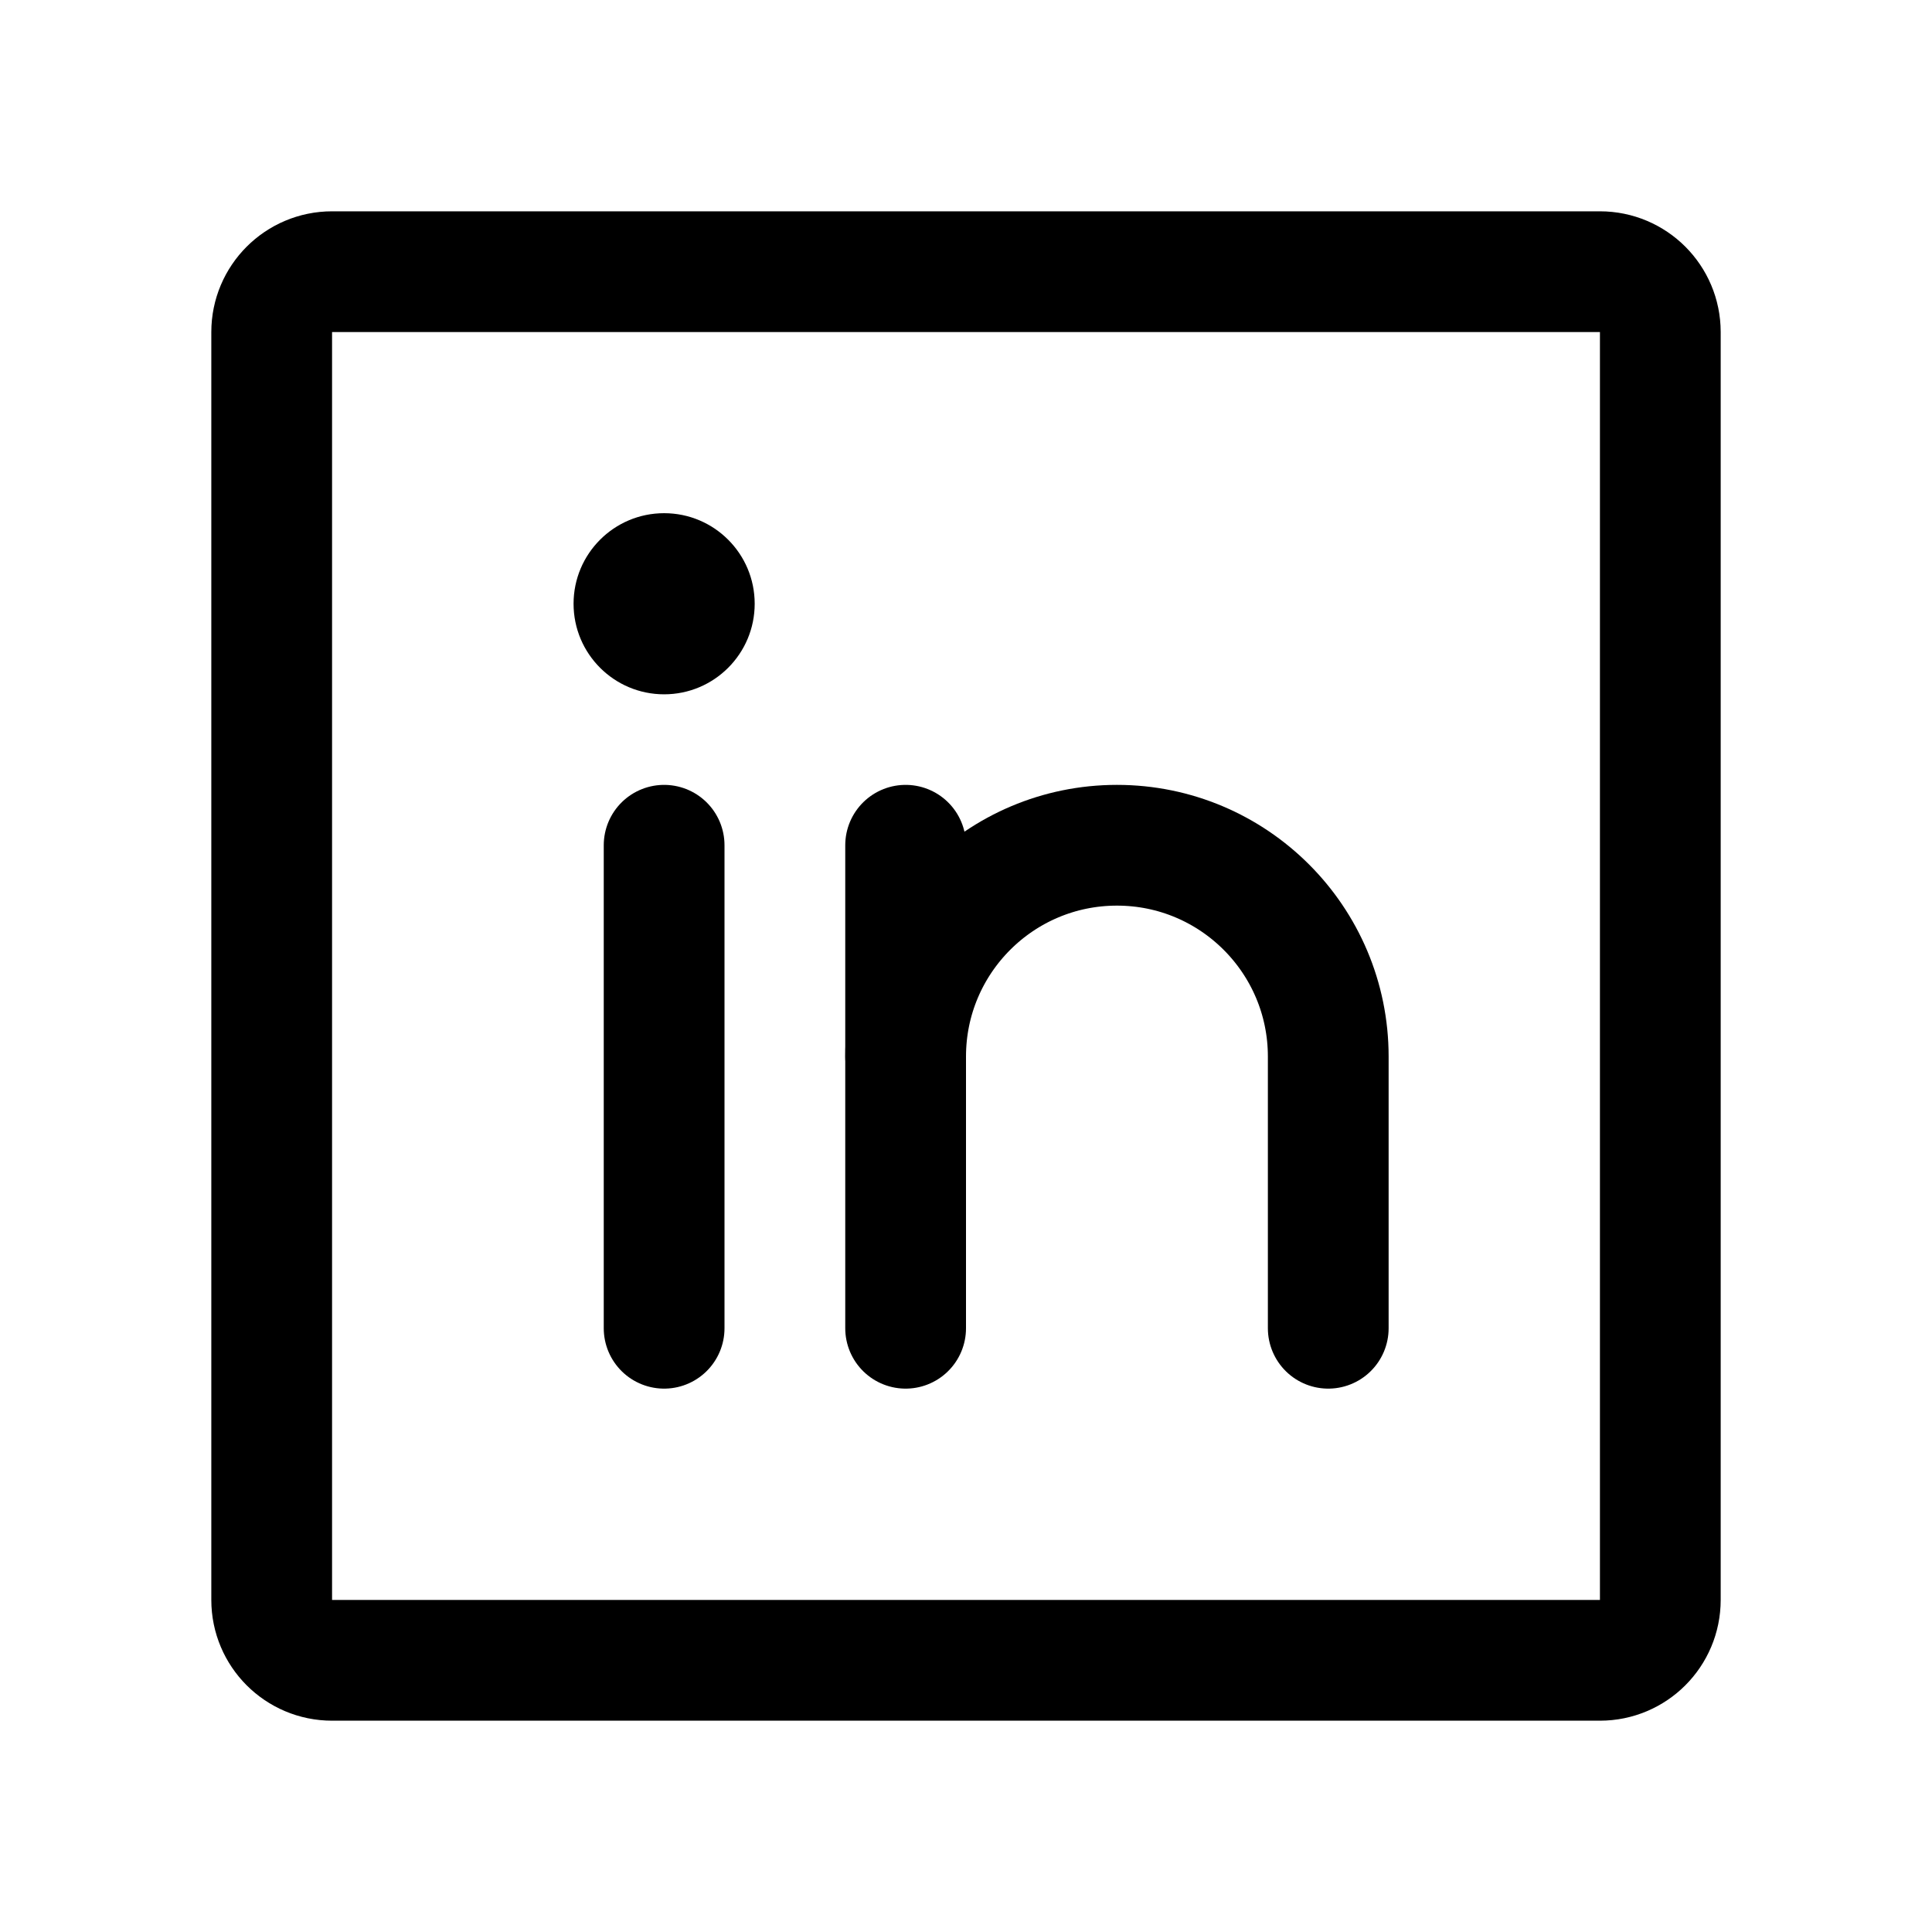
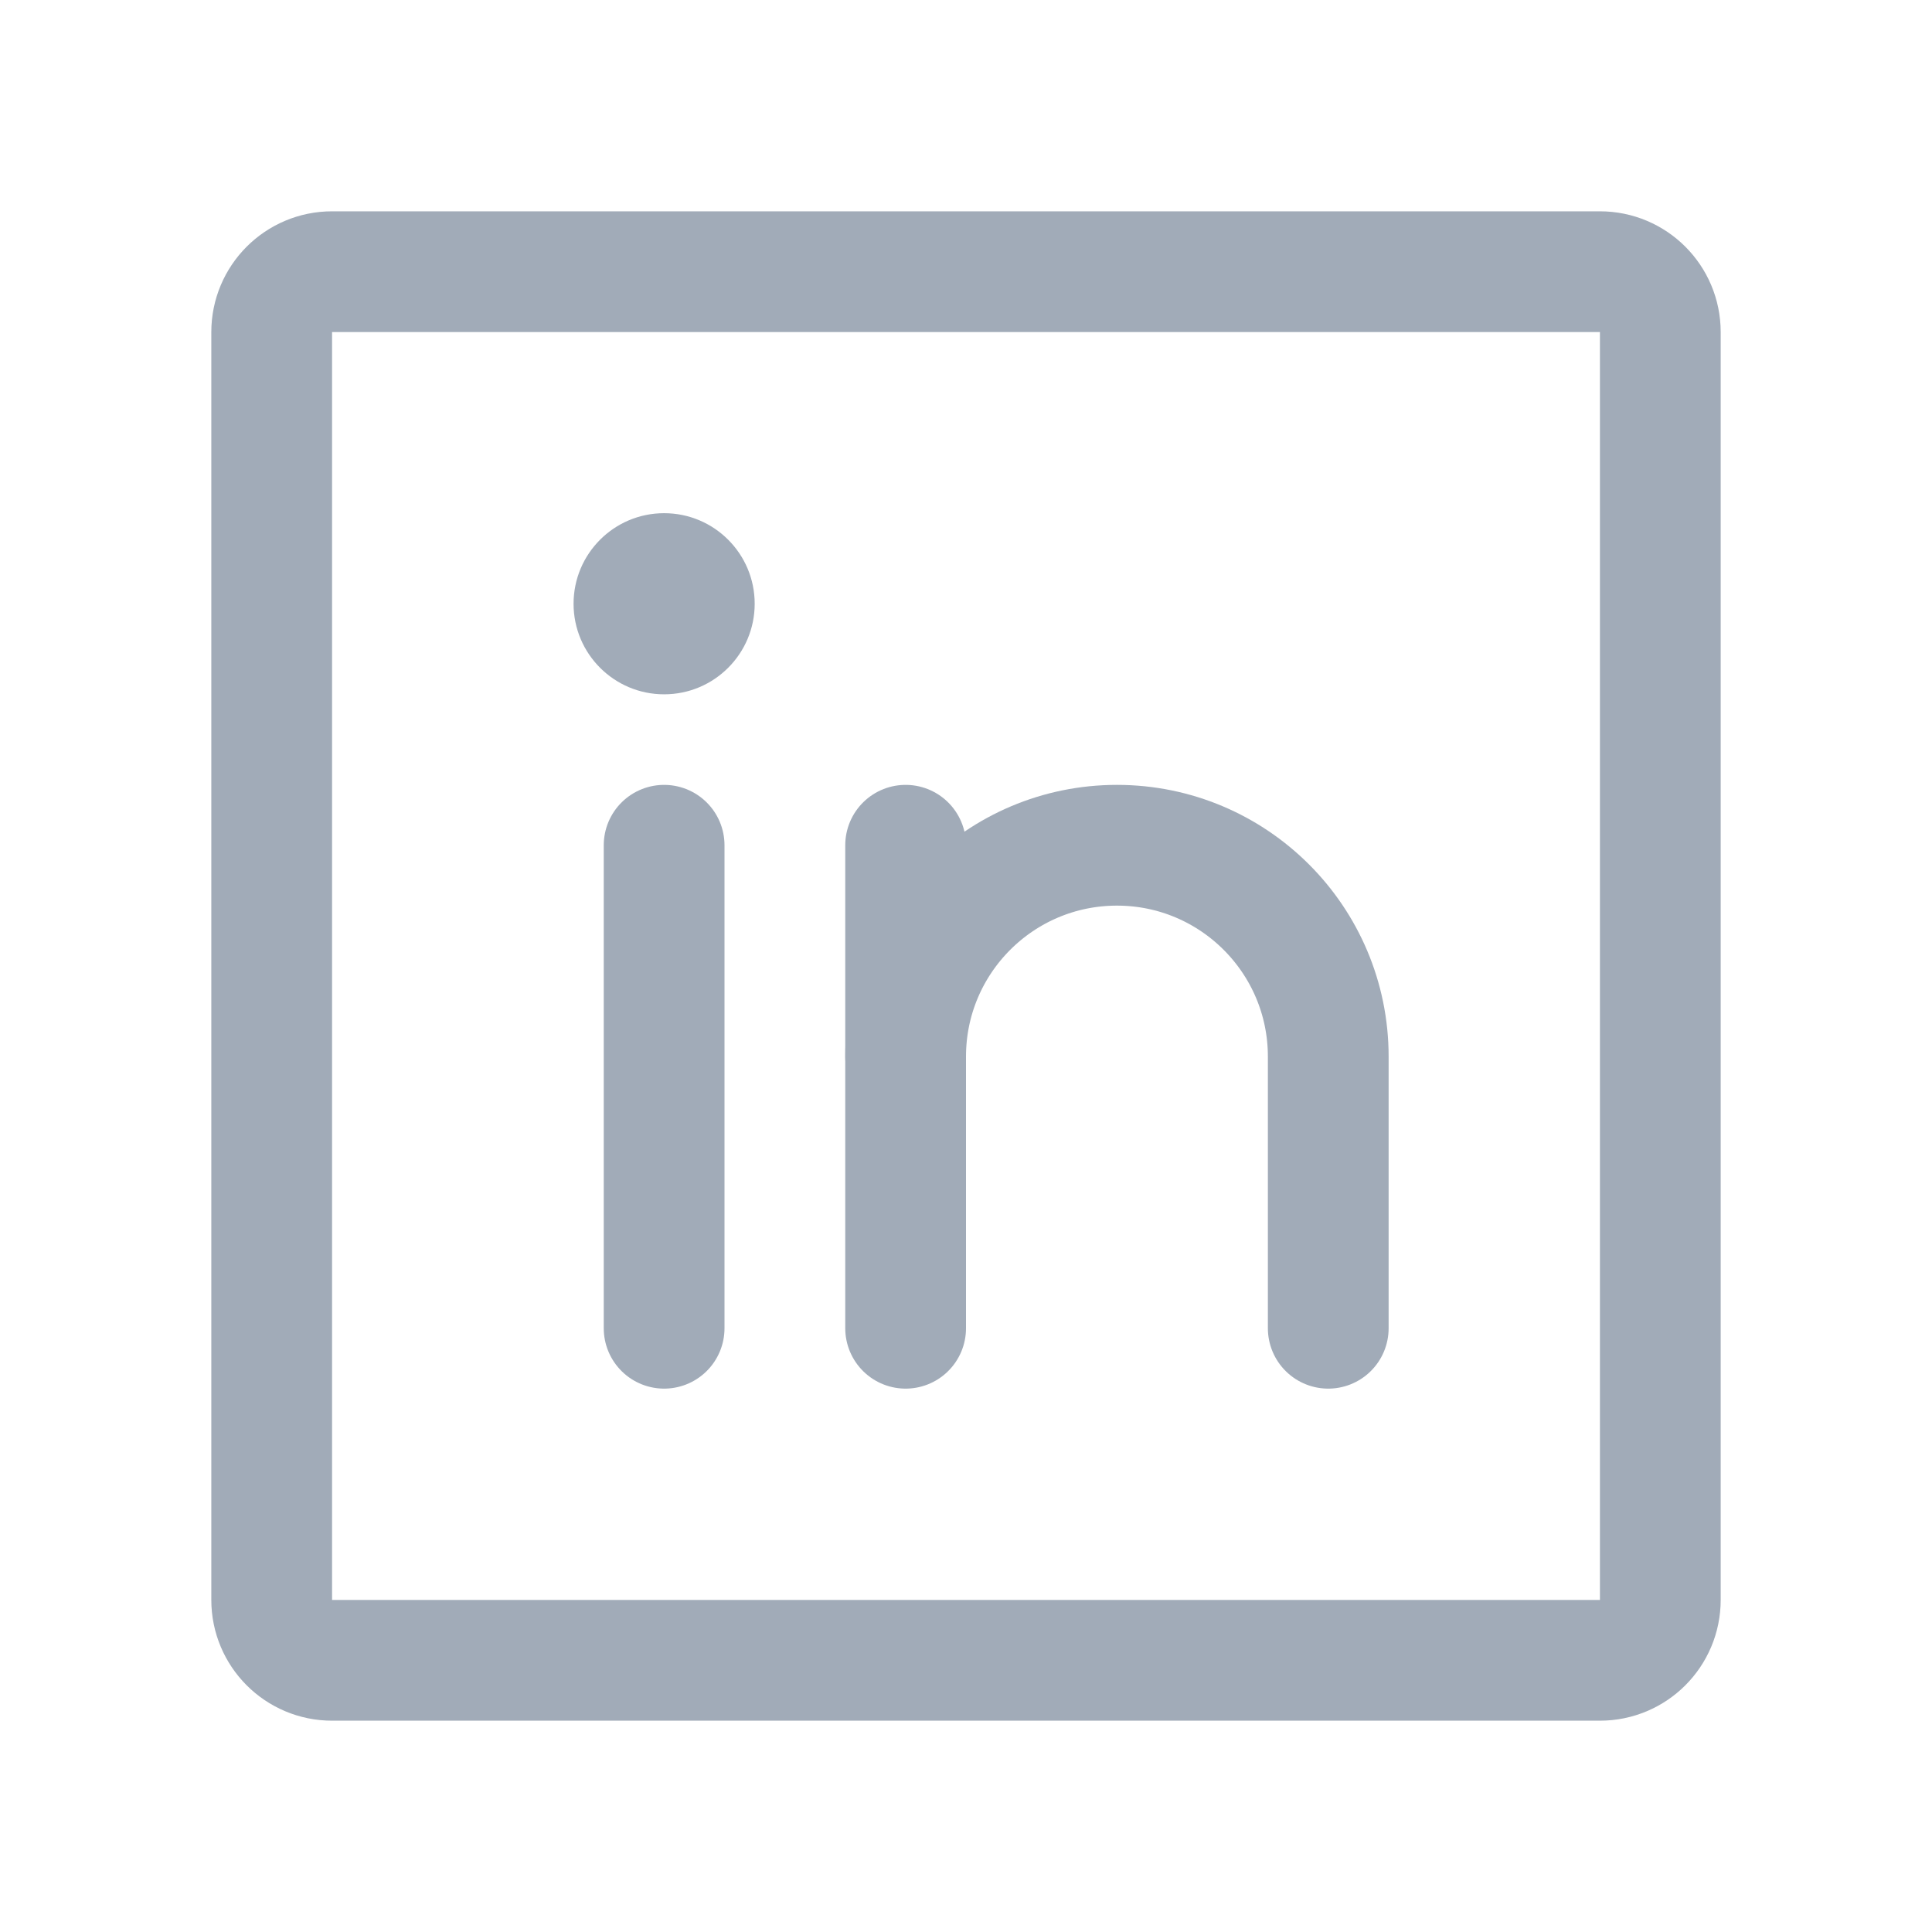
- <svg xmlns="http://www.w3.org/2000/svg" width="192" height="192" fill="#000000" viewBox="0 0 256 256">
+ <svg xmlns="http://www.w3.org/2000/svg" width="192" height="192" fill="#A1ABB8" viewBox="0 0 256 256">
  <rect width="256" height="256" fill="none" />
-   <rect x="36" y="36" width="184" height="184" rx="8" fill="none" stroke="#000000" stroke-linecap="round" stroke-linejoin="round" stroke-width="16" />
-   <line x1="120" y1="112" x2="120" y2="176" fill="none" stroke="#000000" stroke-linecap="round" stroke-linejoin="round" stroke-width="16" />
-   <line x1="88" y1="112" x2="88" y2="176" fill="none" stroke="#000000" stroke-linecap="round" stroke-linejoin="round" stroke-width="16" />
-   <path d="M120,140a28,28,0,0,1,56,0v36" fill="none" stroke="#000000" stroke-linecap="round" stroke-linejoin="round" stroke-width="16" />
+   <rect x="36" y="36" width="184" height="184" rx="8" fill="none" stroke="#A1ABB8" stroke-linecap="round" stroke-linejoin="round" stroke-width="16" />
+   <line x1="120" y1="112" x2="120" y2="176" fill="none" stroke="#A1ABB8" stroke-linecap="round" stroke-linejoin="round" stroke-width="16" />
+   <line x1="88" y1="112" x2="88" y2="176" fill="none" stroke="#A1ABB8" stroke-linecap="round" stroke-linejoin="round" stroke-width="16" />
+   <path d="M120,140a28,28,0,0,1,56,0v36" fill="none" stroke="#A1ABB8" stroke-linecap="round" stroke-linejoin="round" stroke-width="16" />
  <circle cx="88" cy="80" r="12" />
</svg>
